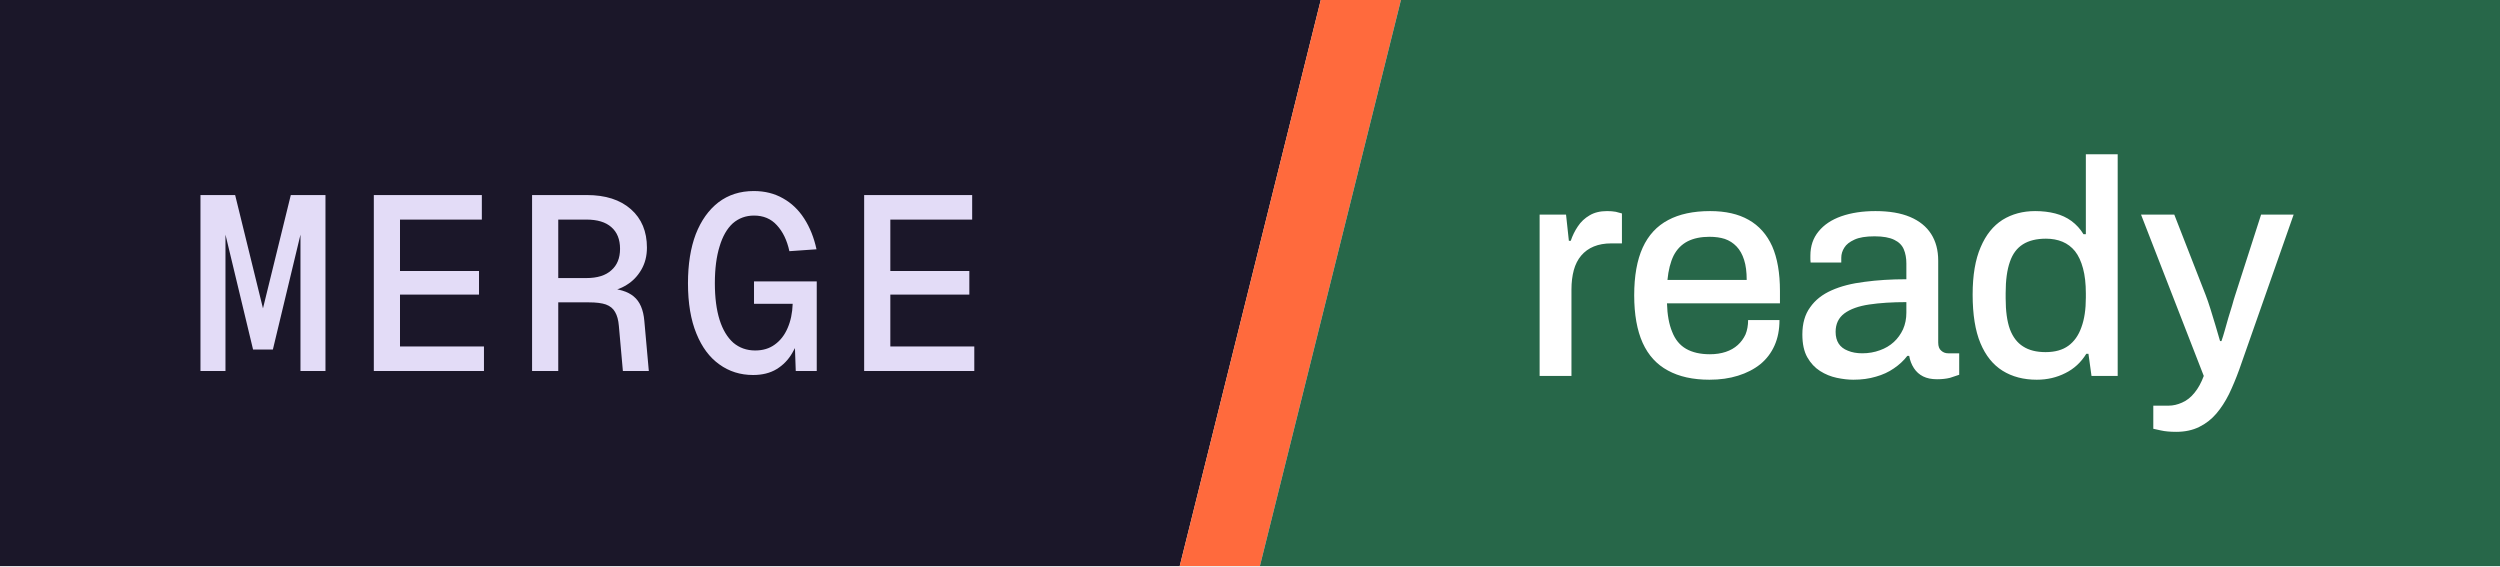
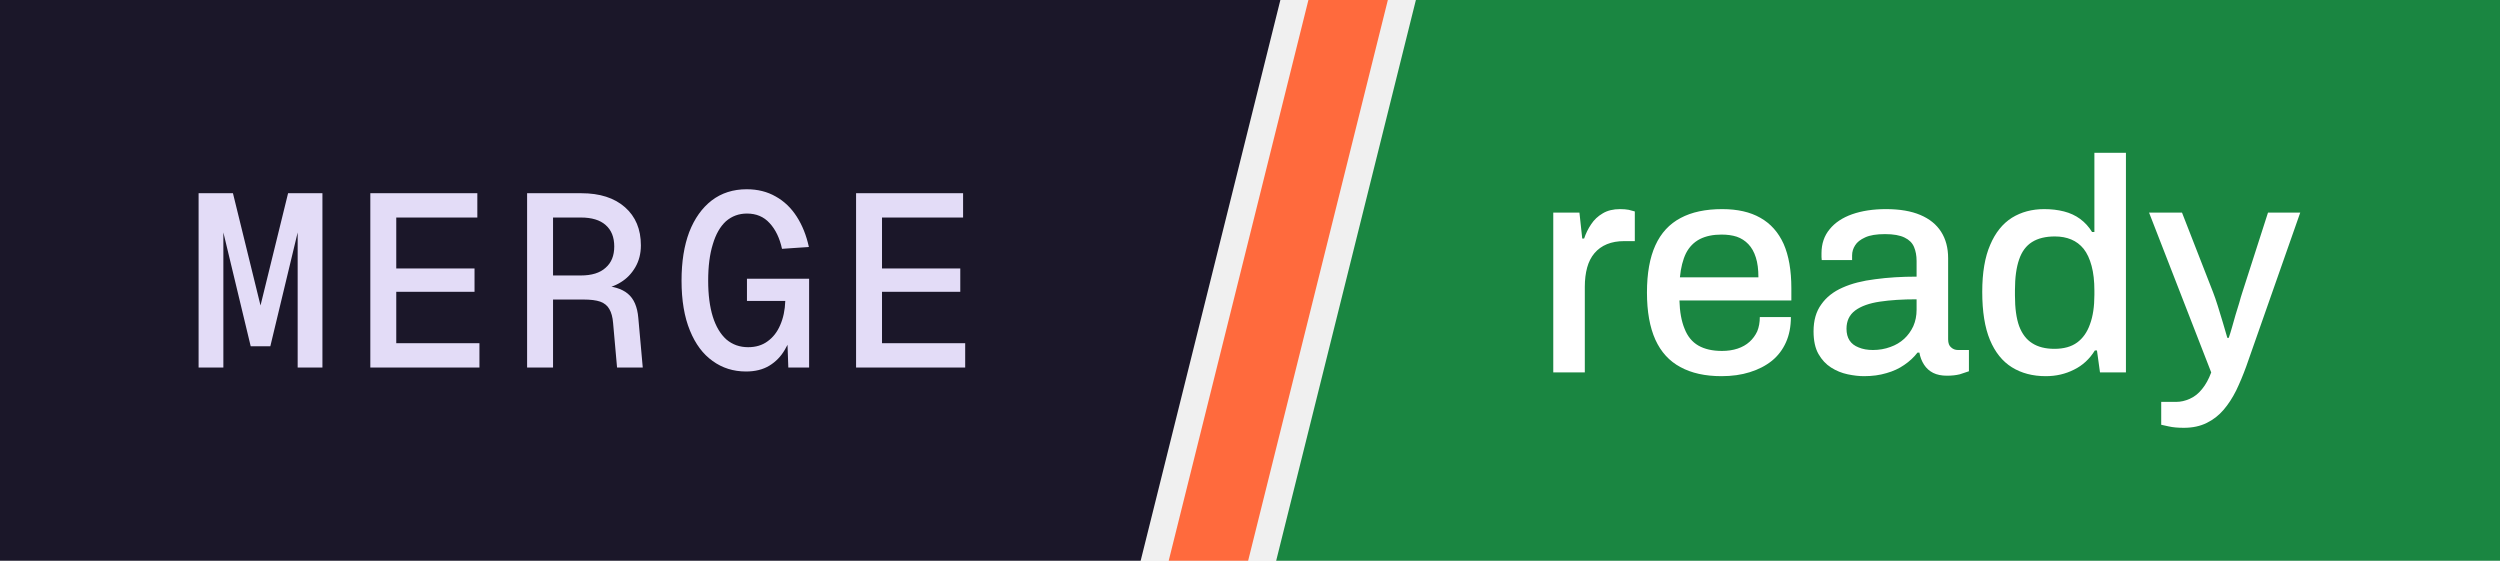
- <svg xmlns="http://www.w3.org/2000/svg" width="106" height="24" viewBox="0 0 106 24" role="img" aria-label="merge: ready">
+ <svg xmlns="http://www.w3.org/2000/svg" width="107" height="24" viewBox="0 0 107 24" role="img" aria-label="merge: ready">
  <style>.g{fill:#1B1729}.t{fill:#E3DCF7}.s{fill:#FF6A3D}@media (prefers-color-scheme:dark){.g{fill:#F4F1EC}.t{fill:#141210}.s{fill:#C0362C}}</style>
-   <path class="g" d="M0 0L56 0L50.02 24L0 24Z" />
+   <path class="g" d="M0 0L54.8 0L48.82 24L0 24Z" />
  <path class="t" d="M10.73 14.82L9.45 9.49L9.56 9.48L9.56 15.73L8.5 15.73L8.5 8.27L9.97 8.27L11.36 13.93L10.94 13.93L12.33 8.27L13.8 8.27L13.8 15.73L12.74 15.73L12.74 9.48L12.85 9.49L11.57 14.82ZM15.85 15.73L15.85 8.27L20.43 8.27L20.43 9.31L16.96 9.31L16.96 11.49L20.31 11.49L20.31 12.49L16.96 12.49L16.96 14.69L20.52 14.69L20.52 15.73ZM22.56 15.73L22.56 8.27L24.88 8.27Q26.07 8.27 26.75 8.87Q27.43 9.47 27.43 10.5Q27.43 11.03 27.19 11.44Q26.95 11.85 26.57 12.08Q26.19 12.32 25.76 12.35L25.71 12.22Q26.49 12.25 26.87 12.57Q27.26 12.89 27.32 13.61L27.51 15.73L26.41 15.73L26.24 13.82Q26.21 13.45 26.08 13.23Q25.96 13.01 25.69 12.91Q25.43 12.82 24.97 12.82L23.67 12.82L23.67 15.73ZM23.67 11.79L24.86 11.79Q25.56 11.79 25.92 11.46Q26.29 11.14 26.29 10.55Q26.29 9.95 25.92 9.63Q25.56 9.31 24.86 9.31L23.67 9.31ZM31.93 15.9Q31.12 15.9 30.5 15.45Q29.88 15.01 29.53 14.15Q29.17 13.28 29.17 12.01Q29.17 10.8 29.5 9.93Q29.84 9.06 30.46 8.58Q31.09 8.1 31.96 8.1Q32.66 8.1 33.2 8.41Q33.74 8.71 34.1 9.27Q34.46 9.83 34.62 10.57L33.47 10.65Q33.32 9.96 32.94 9.55Q32.57 9.14 31.97 9.14Q31.45 9.14 31.07 9.47Q30.7 9.81 30.51 10.45Q30.31 11.09 30.31 12.01Q30.31 12.92 30.51 13.56Q30.71 14.19 31.09 14.53Q31.48 14.86 32.02 14.86Q32.51 14.86 32.85 14.61Q33.2 14.36 33.39 13.92Q33.59 13.47 33.61 12.88L31.97 12.88L31.97 11.93L34.63 11.93L34.63 15.73L33.74 15.73L33.68 14.02L33.97 14.01Q33.85 14.54 33.59 14.97Q33.34 15.4 32.93 15.65Q32.52 15.9 31.93 15.9ZM36.64 15.73L36.64 8.27L41.22 8.27L41.22 9.31L37.75 9.31L37.75 11.49L41.1 11.49L41.1 12.49L37.75 12.49L37.75 14.69L41.31 14.69L41.31 15.73Z" />
  <path class="s" d="M50.02 24L56 0L59.4 0L53.42 24Z" />
-   <path fill="#276749" d="M59.4 0L106 0L106 24L53.42 24Z" />
-   <path fill="#FFFFFF" d="M65.28 15.94L65.28 9.1L66.4 9.1L66.52 10.21L66.6 10.21Q66.71 9.88 66.9 9.6Q67.09 9.31 67.4 9.13Q67.7 8.95 68.14 8.95Q68.35 8.95 68.51 8.98Q68.68 9.02 68.77 9.05L68.77 10.32L68.31 10.32Q67.9 10.32 67.58 10.45Q67.26 10.58 67.04 10.84Q66.83 11.09 66.73 11.45Q66.63 11.82 66.63 12.27L66.63 15.94ZM72.48 16.1Q71.43 16.1 70.72 15.71Q70.01 15.33 69.65 14.54Q69.29 13.74 69.29 12.52Q69.29 11.29 69.65 10.5Q70.01 9.71 70.73 9.33Q71.44 8.95 72.51 8.95Q73.49 8.95 74.14 9.32Q74.8 9.69 75.14 10.44Q75.47 11.19 75.47 12.34L75.47 12.86L70.68 12.86Q70.7 13.59 70.9 14.07Q71.09 14.56 71.49 14.79Q71.89 15.02 72.5 15.02Q72.87 15.02 73.17 14.92Q73.47 14.82 73.68 14.63Q73.89 14.44 74.01 14.18Q74.12 13.91 74.12 13.57L75.45 13.57Q75.45 14.18 75.24 14.65Q75.03 15.12 74.64 15.44Q74.24 15.76 73.69 15.93Q73.15 16.1 72.48 16.1ZM70.7 11.87L74.06 11.87Q74.06 11.36 73.95 11.02Q73.84 10.67 73.63 10.45Q73.42 10.23 73.13 10.13Q72.85 10.04 72.48 10.04Q71.94 10.04 71.56 10.23Q71.17 10.43 70.96 10.84Q70.76 11.25 70.7 11.87ZM78.58 16.1Q78.26 16.1 77.88 16.02Q77.5 15.94 77.17 15.73Q76.84 15.52 76.63 15.15Q76.42 14.78 76.42 14.18Q76.42 13.48 76.75 13.03Q77.07 12.57 77.66 12.31Q78.24 12.05 79.06 11.95Q79.87 11.84 80.83 11.84L80.83 11.17Q80.83 10.83 80.72 10.57Q80.61 10.31 80.32 10.17Q80.02 10.02 79.48 10.02Q78.93 10.02 78.63 10.16Q78.32 10.3 78.2 10.5Q78.07 10.7 78.07 10.93L78.07 11.13L76.77 11.13Q76.76 11.06 76.76 11Q76.76 10.93 76.76 10.84Q76.76 10.23 77.11 9.81Q77.45 9.39 78.07 9.17Q78.7 8.95 79.52 8.95Q80.4 8.95 80.99 9.2Q81.58 9.45 81.88 9.92Q82.18 10.39 82.18 11.05L82.18 14.52Q82.18 14.77 82.31 14.87Q82.43 14.98 82.6 14.98L83.07 14.98L83.07 15.89Q82.91 15.95 82.68 16.02Q82.44 16.08 82.13 16.08Q81.78 16.08 81.54 15.96Q81.3 15.84 81.15 15.61Q81 15.38 80.95 15.09L80.87 15.09Q80.64 15.39 80.3 15.62Q79.97 15.85 79.54 15.97Q79.11 16.1 78.58 16.1ZM78.96 14.98Q79.36 14.98 79.71 14.85Q80.05 14.73 80.3 14.5Q80.54 14.28 80.69 13.96Q80.83 13.64 80.83 13.26L80.83 12.81Q79.93 12.81 79.26 12.91Q78.58 13.01 78.2 13.29Q77.83 13.57 77.83 14.07Q77.83 14.37 77.96 14.57Q78.09 14.77 78.35 14.87Q78.61 14.98 78.96 14.98ZM86.36 16.1Q85.52 16.1 84.91 15.72Q84.3 15.34 83.97 14.55Q83.64 13.76 83.64 12.49Q83.64 11.26 83.98 10.48Q84.31 9.7 84.91 9.32Q85.51 8.95 86.29 8.95Q86.75 8.95 87.14 9.05Q87.53 9.15 87.83 9.37Q88.14 9.6 88.34 9.93L88.44 9.93L88.44 6.54L89.79 6.54L89.79 15.94L88.68 15.94L88.55 15L88.46 15Q88.12 15.55 87.57 15.82Q87.02 16.1 86.36 16.1ZM86.73 14.93Q87.33 14.93 87.7 14.66Q88.07 14.39 88.25 13.88Q88.44 13.37 88.44 12.62L88.44 12.44Q88.44 11.82 88.32 11.38Q88.2 10.93 87.98 10.65Q87.76 10.38 87.45 10.25Q87.14 10.12 86.75 10.12Q86.15 10.12 85.77 10.36Q85.39 10.6 85.22 11.1Q85.04 11.61 85.04 12.42L85.04 12.65Q85.04 13.46 85.22 13.96Q85.41 14.46 85.78 14.69Q86.15 14.93 86.73 14.93ZM92.27 18.31Q91.88 18.31 91.62 18.25Q91.36 18.19 91.3 18.18L91.3 17.2L91.95 17.2Q92.23 17.2 92.52 17.07Q92.82 16.94 93.05 16.65Q93.28 16.37 93.44 15.94L90.78 9.1L92.19 9.1L93.52 12.51Q93.61 12.74 93.72 13.09Q93.83 13.44 93.94 13.81Q94.05 14.17 94.13 14.46L94.19 14.46Q94.26 14.26 94.33 14.01Q94.4 13.76 94.48 13.48Q94.56 13.21 94.64 12.96Q94.71 12.7 94.77 12.52L95.87 9.1L97.25 9.1L94.94 15.68Q94.74 16.23 94.51 16.71Q94.27 17.19 93.97 17.54Q93.66 17.9 93.25 18.1Q92.83 18.31 92.27 18.31Z" />
+   <path fill="#1A8641" d="M60.6 0L107 0L107 24L54.62 24Z" />
+   <path fill="#FFFFFF" d="M66.48 15.94L66.48 9.1L67.6 9.1L67.72 10.21L67.8 10.21Q67.91 9.88 68.1 9.6Q68.29 9.31 68.6 9.13Q68.9 8.95 69.34 8.95Q69.55 8.95 69.71 8.98Q69.88 9.02 69.97 9.05L69.97 10.32L69.51 10.32Q69.1 10.32 68.78 10.45Q68.46 10.58 68.24 10.84Q68.03 11.09 67.93 11.45Q67.83 11.82 67.83 12.27L67.83 15.94ZM73.68 16.1Q72.63 16.1 71.92 15.71Q71.21 15.33 70.85 14.54Q70.49 13.74 70.49 12.52Q70.49 11.29 70.85 10.5Q71.21 9.71 71.93 9.33Q72.64 8.95 73.71 8.95Q74.69 8.95 75.34 9.32Q76 9.69 76.34 10.44Q76.67 11.19 76.67 12.34L76.67 12.86L71.88 12.86Q71.9 13.59 72.1 14.07Q72.29 14.56 72.69 14.79Q73.09 15.02 73.7 15.02Q74.07 15.02 74.37 14.92Q74.67 14.82 74.88 14.63Q75.09 14.44 75.21 14.18Q75.32 13.91 75.32 13.57L76.65 13.57Q76.65 14.18 76.44 14.65Q76.23 15.12 75.84 15.44Q75.44 15.76 74.89 15.93Q74.35 16.1 73.68 16.1ZM71.9 11.87L75.26 11.87Q75.26 11.36 75.15 11.02Q75.04 10.67 74.83 10.45Q74.62 10.23 74.33 10.13Q74.05 10.04 73.68 10.04Q73.14 10.04 72.76 10.23Q72.37 10.43 72.16 10.84Q71.96 11.25 71.9 11.87ZM79.78 16.1Q79.46 16.1 79.08 16.02Q78.7 15.94 78.37 15.73Q78.04 15.52 77.83 15.15Q77.62 14.78 77.62 14.18Q77.62 13.48 77.95 13.03Q78.27 12.57 78.86 12.31Q79.44 12.05 80.26 11.95Q81.07 11.84 82.03 11.84L82.03 11.17Q82.03 10.83 81.92 10.57Q81.81 10.31 81.52 10.17Q81.22 10.02 80.68 10.02Q80.13 10.02 79.83 10.16Q79.52 10.3 79.4 10.5Q79.27 10.7 79.27 10.93L79.27 11.13L77.97 11.13Q77.96 11.06 77.96 11Q77.96 10.93 77.96 10.84Q77.96 10.23 78.31 9.81Q78.65 9.39 79.27 9.17Q79.9 8.95 80.72 8.95Q81.6 8.95 82.19 9.2Q82.78 9.45 83.08 9.92Q83.38 10.39 83.38 11.05L83.38 14.52Q83.38 14.77 83.51 14.87Q83.63 14.98 83.8 14.98L84.27 14.98L84.27 15.89Q84.11 15.95 83.88 16.02Q83.64 16.08 83.33 16.08Q82.98 16.08 82.74 15.96Q82.5 15.84 82.35 15.61Q82.2 15.38 82.15 15.09L82.07 15.09Q81.84 15.39 81.5 15.62Q81.17 15.85 80.74 15.97Q80.31 16.1 79.78 16.1ZM80.16 14.98Q80.56 14.98 80.91 14.85Q81.25 14.73 81.5 14.5Q81.74 14.28 81.89 13.96Q82.03 13.64 82.03 13.26L82.03 12.81Q81.13 12.81 80.46 12.91Q79.78 13.01 79.4 13.29Q79.03 13.57 79.03 14.07Q79.03 14.37 79.16 14.57Q79.29 14.77 79.55 14.87Q79.81 14.98 80.16 14.98ZM87.56 16.1Q86.72 16.1 86.11 15.72Q85.5 15.34 85.17 14.55Q84.84 13.76 84.84 12.49Q84.84 11.26 85.18 10.48Q85.51 9.7 86.11 9.32Q86.71 8.95 87.49 8.95Q87.95 8.95 88.34 9.05Q88.73 9.15 89.03 9.37Q89.34 9.6 89.54 9.93L89.64 9.93L89.64 6.54L90.99 6.54L90.99 15.94L89.88 15.94L89.75 15L89.66 15Q89.32 15.55 88.77 15.82Q88.22 16.1 87.56 16.1ZM87.93 14.93Q88.53 14.93 88.9 14.66Q89.27 14.39 89.45 13.88Q89.64 13.37 89.64 12.62L89.64 12.44Q89.64 11.82 89.52 11.38Q89.4 10.93 89.18 10.65Q88.96 10.38 88.65 10.25Q88.34 10.12 87.95 10.12Q87.35 10.12 86.97 10.36Q86.59 10.6 86.42 11.1Q86.24 11.61 86.24 12.42L86.24 12.65Q86.24 13.46 86.42 13.96Q86.61 14.46 86.98 14.69Q87.35 14.93 87.93 14.93ZM93.47 18.31Q93.08 18.31 92.82 18.25Q92.56 18.19 92.5 18.18L92.5 17.2L93.15 17.2Q93.43 17.2 93.72 17.07Q94.02 16.94 94.25 16.65Q94.48 16.37 94.64 15.94L91.98 9.1L93.39 9.1L94.72 12.51Q94.81 12.74 94.92 13.09Q95.03 13.44 95.14 13.81Q95.25 14.17 95.33 14.46L95.39 14.46Q95.46 14.26 95.53 14.01Q95.6 13.76 95.68 13.48Q95.76 13.21 95.84 12.96Q95.91 12.7 95.97 12.52L97.07 9.1L98.45 9.1L96.14 15.68Q95.94 16.23 95.71 16.71Q95.47 17.19 95.17 17.54Q94.86 17.9 94.45 18.1Q94.03 18.31 93.47 18.31Z" />
</svg>
